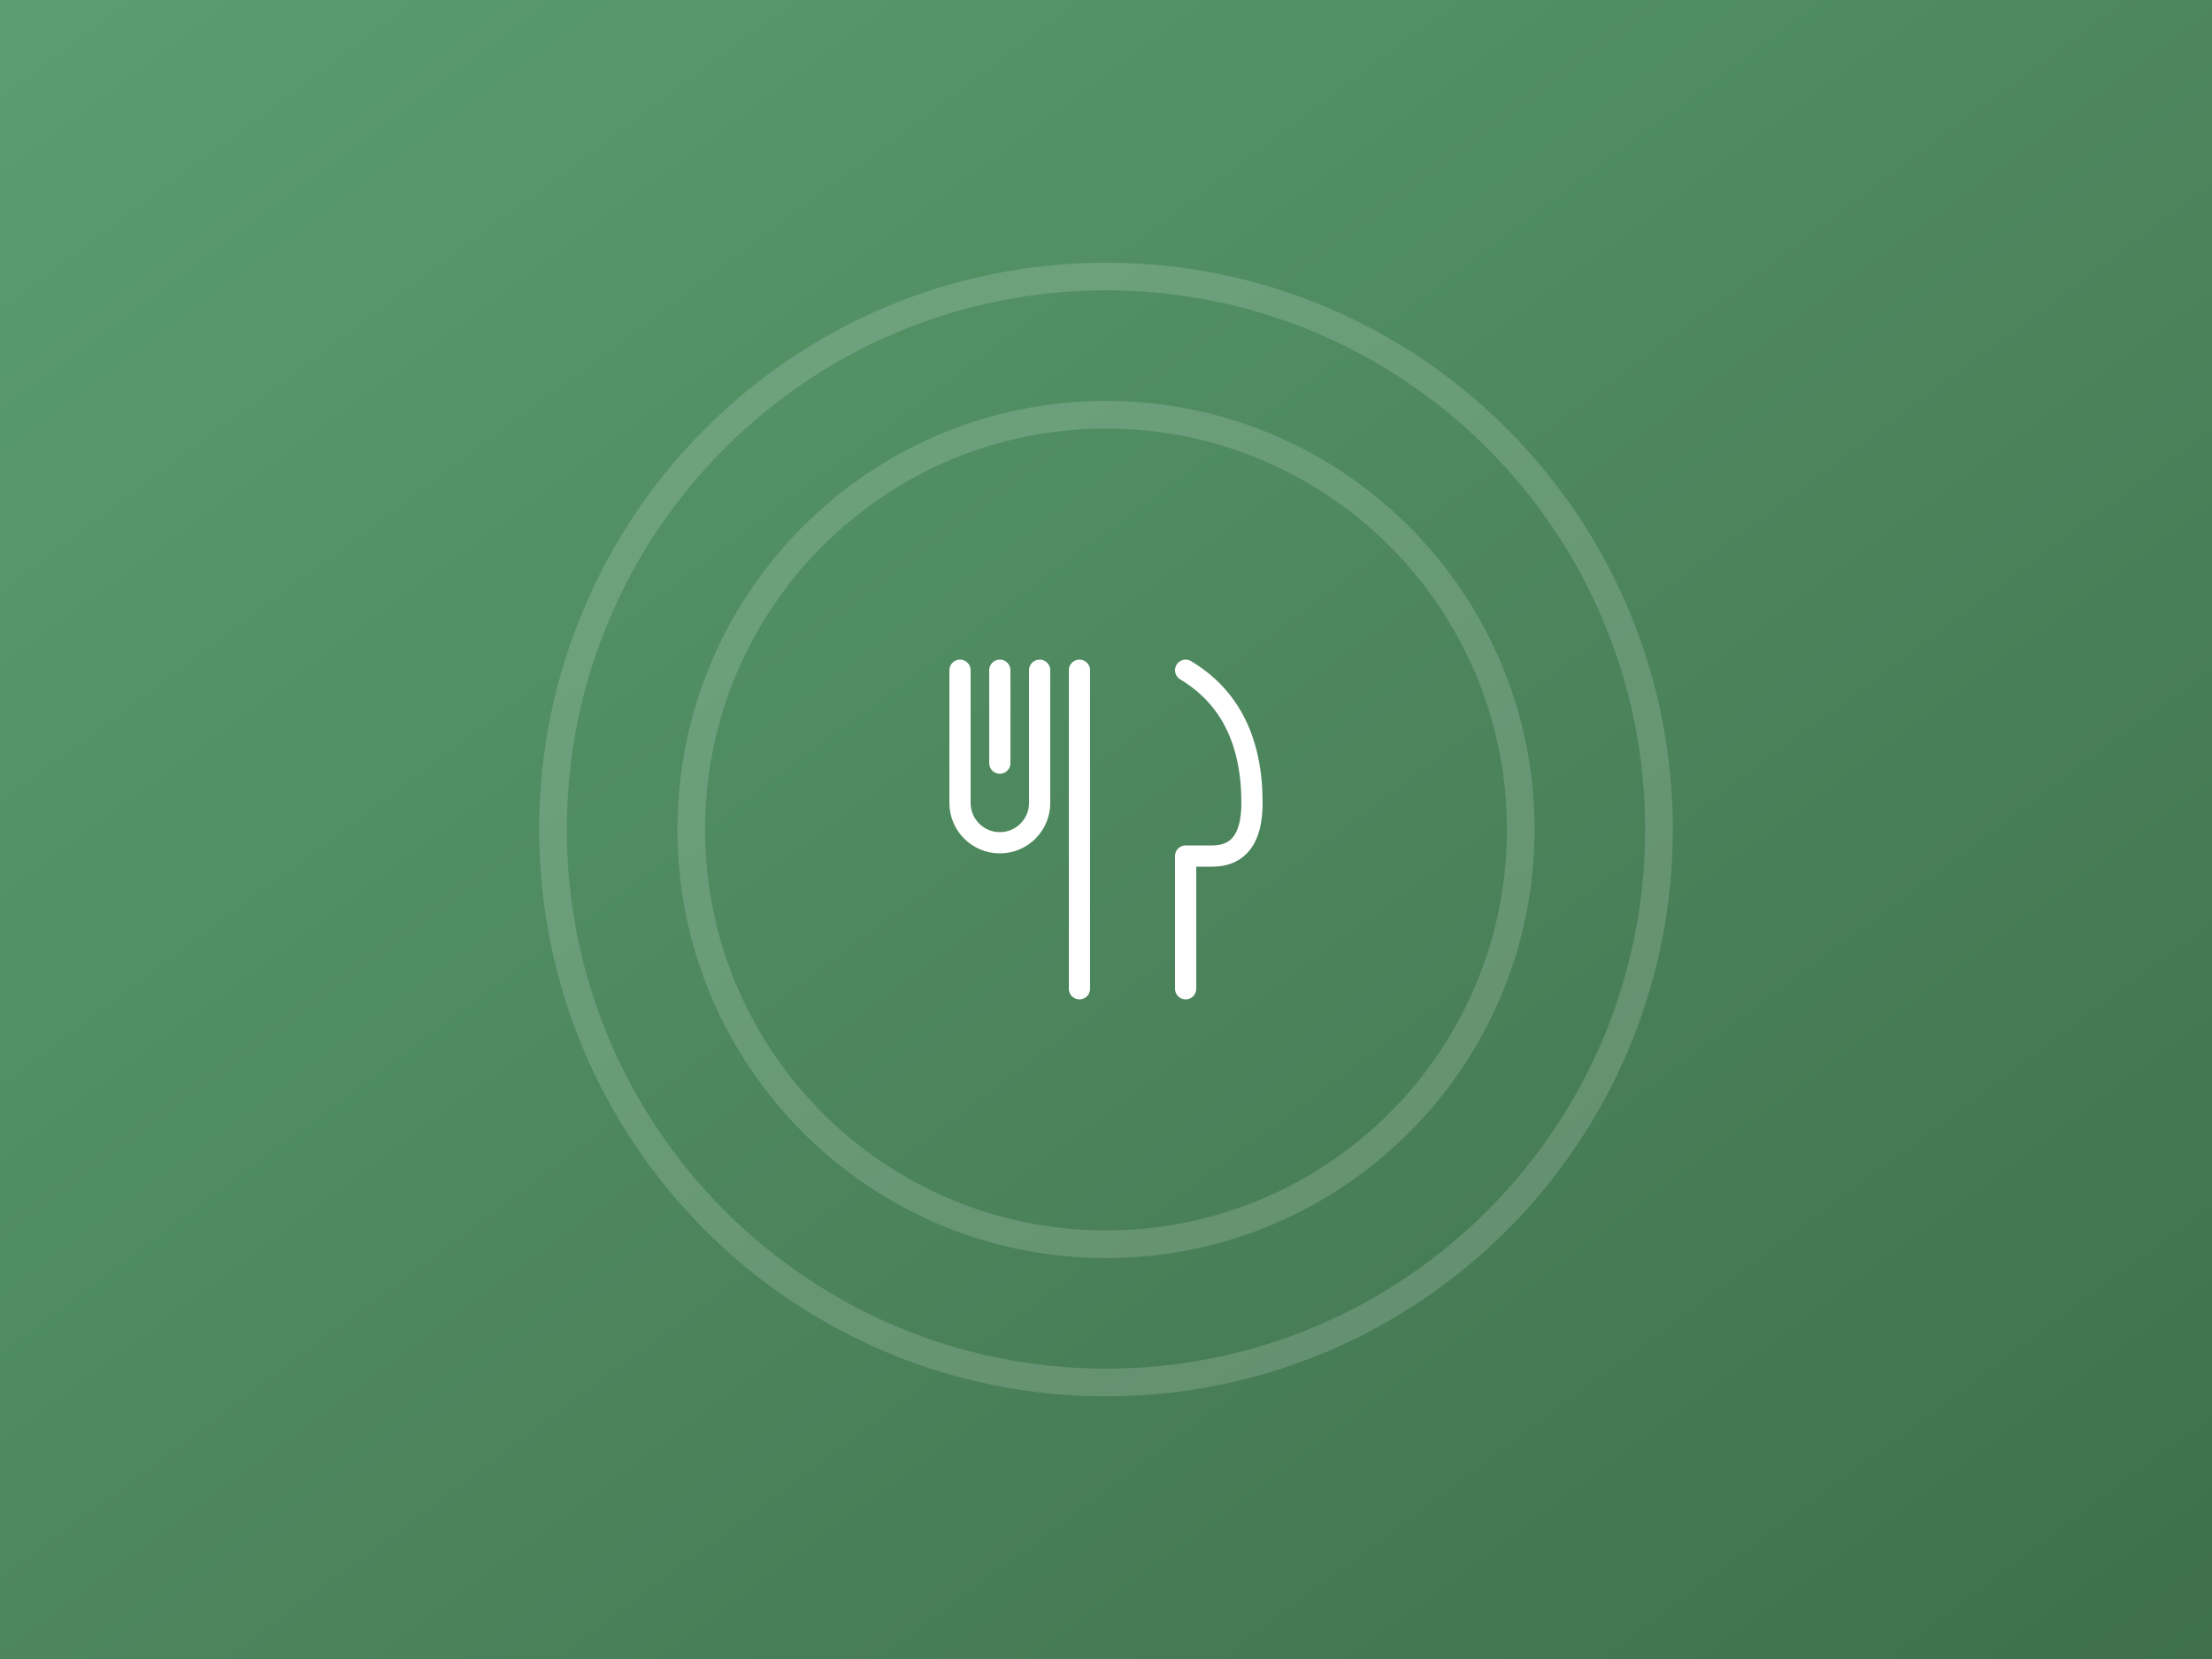
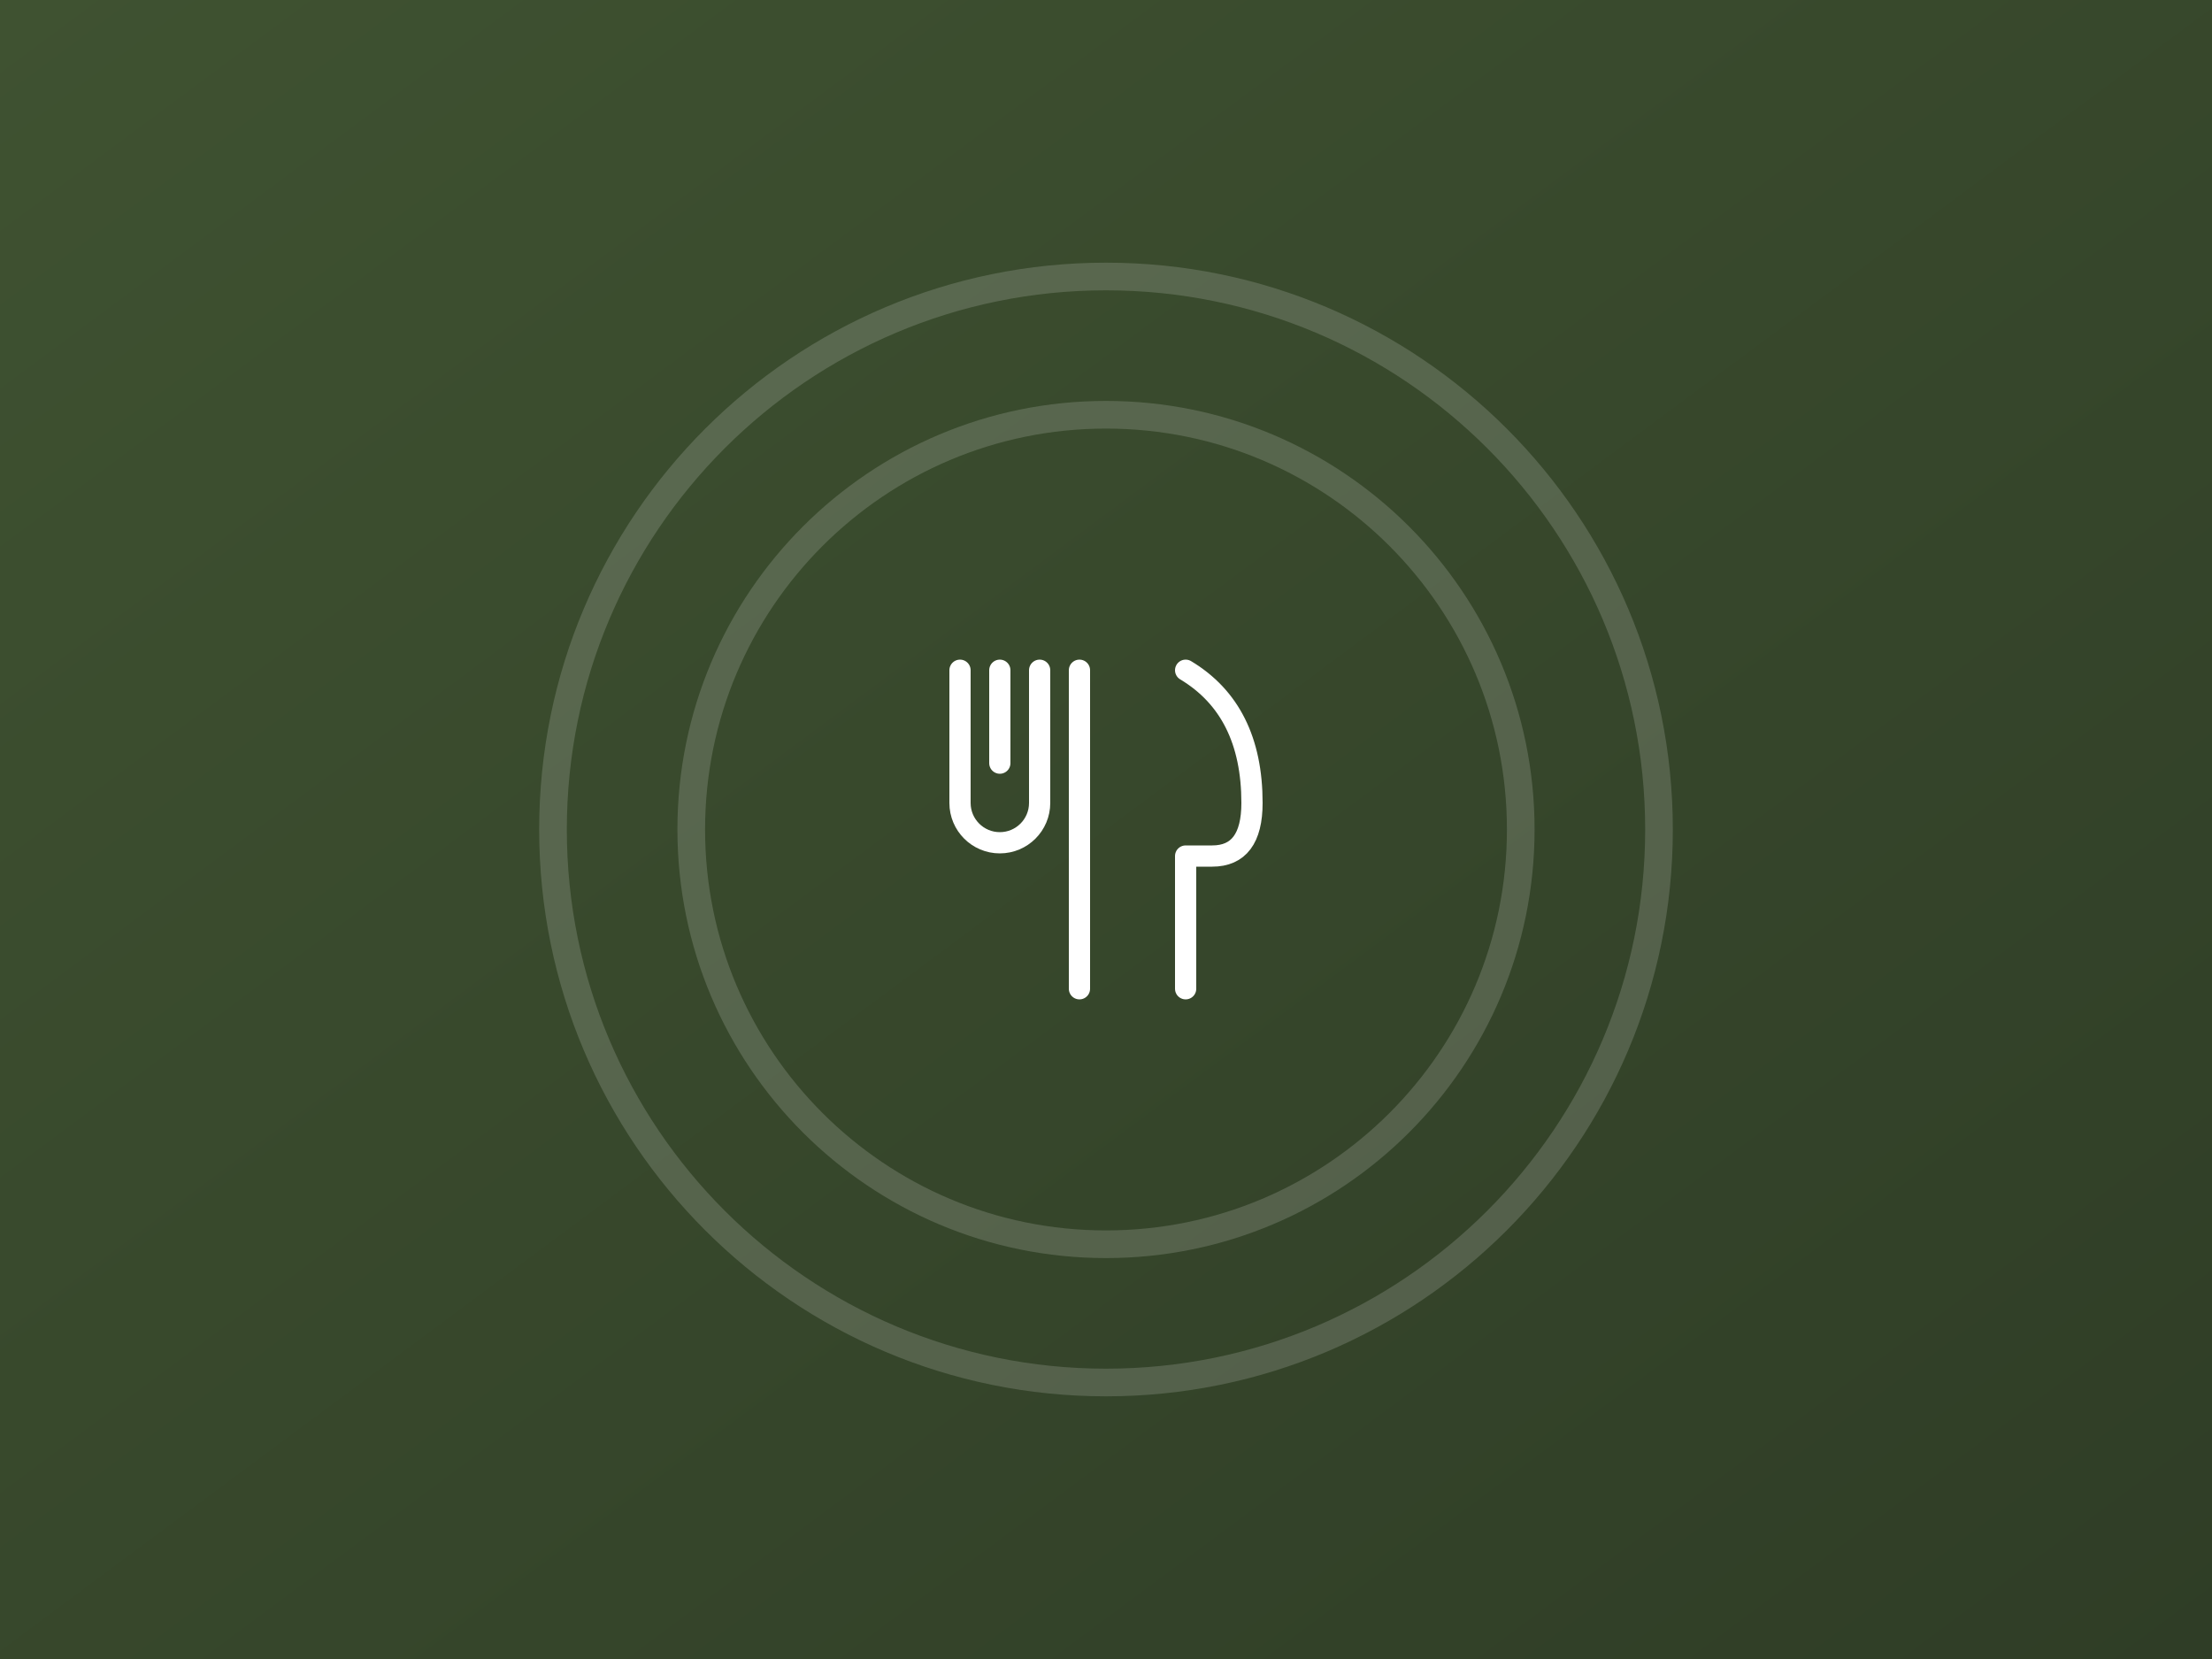
<svg xmlns="http://www.w3.org/2000/svg" viewBox="0 0 800 600" width="800" height="600" role="img">
  <defs>
    <linearGradient id="g-main" x1="0" y1="0" x2="1" y2="1">
-       <stop offset="0" stop-color="#5b9e6f" />
-       <stop offset="1" stop-color="#3f6f4c" />
+       <stop offset="0" stop-color="#3f5231" />
+       <stop offset="1" stop-color="#2f3d26" />
    </linearGradient>
  </defs>
  <rect width="800" height="600" fill="url(#g-main)" />
  <g fill="none" stroke="#ffffff" stroke-opacity="0.16" stroke-width="10">
    <circle cx="400" cy="300" r="150" />
    <circle cx="400" cy="300" r="200" />
  </g>
  <g transform="translate(400 300) scale(2.4) translate(-50 -50)" fill="none" stroke="#ffffff" stroke-width="3.2" stroke-linecap="round" stroke-linejoin="round">
    <path d="M40 26 v20 a6 6 0 0 1 -12 0 v-20 M34 26 v14 M46 26 v48" />
    <path d="M62 26 q10 6 10 20 q0 8 -6 8 h-4 v20" />
  </g>
</svg>
